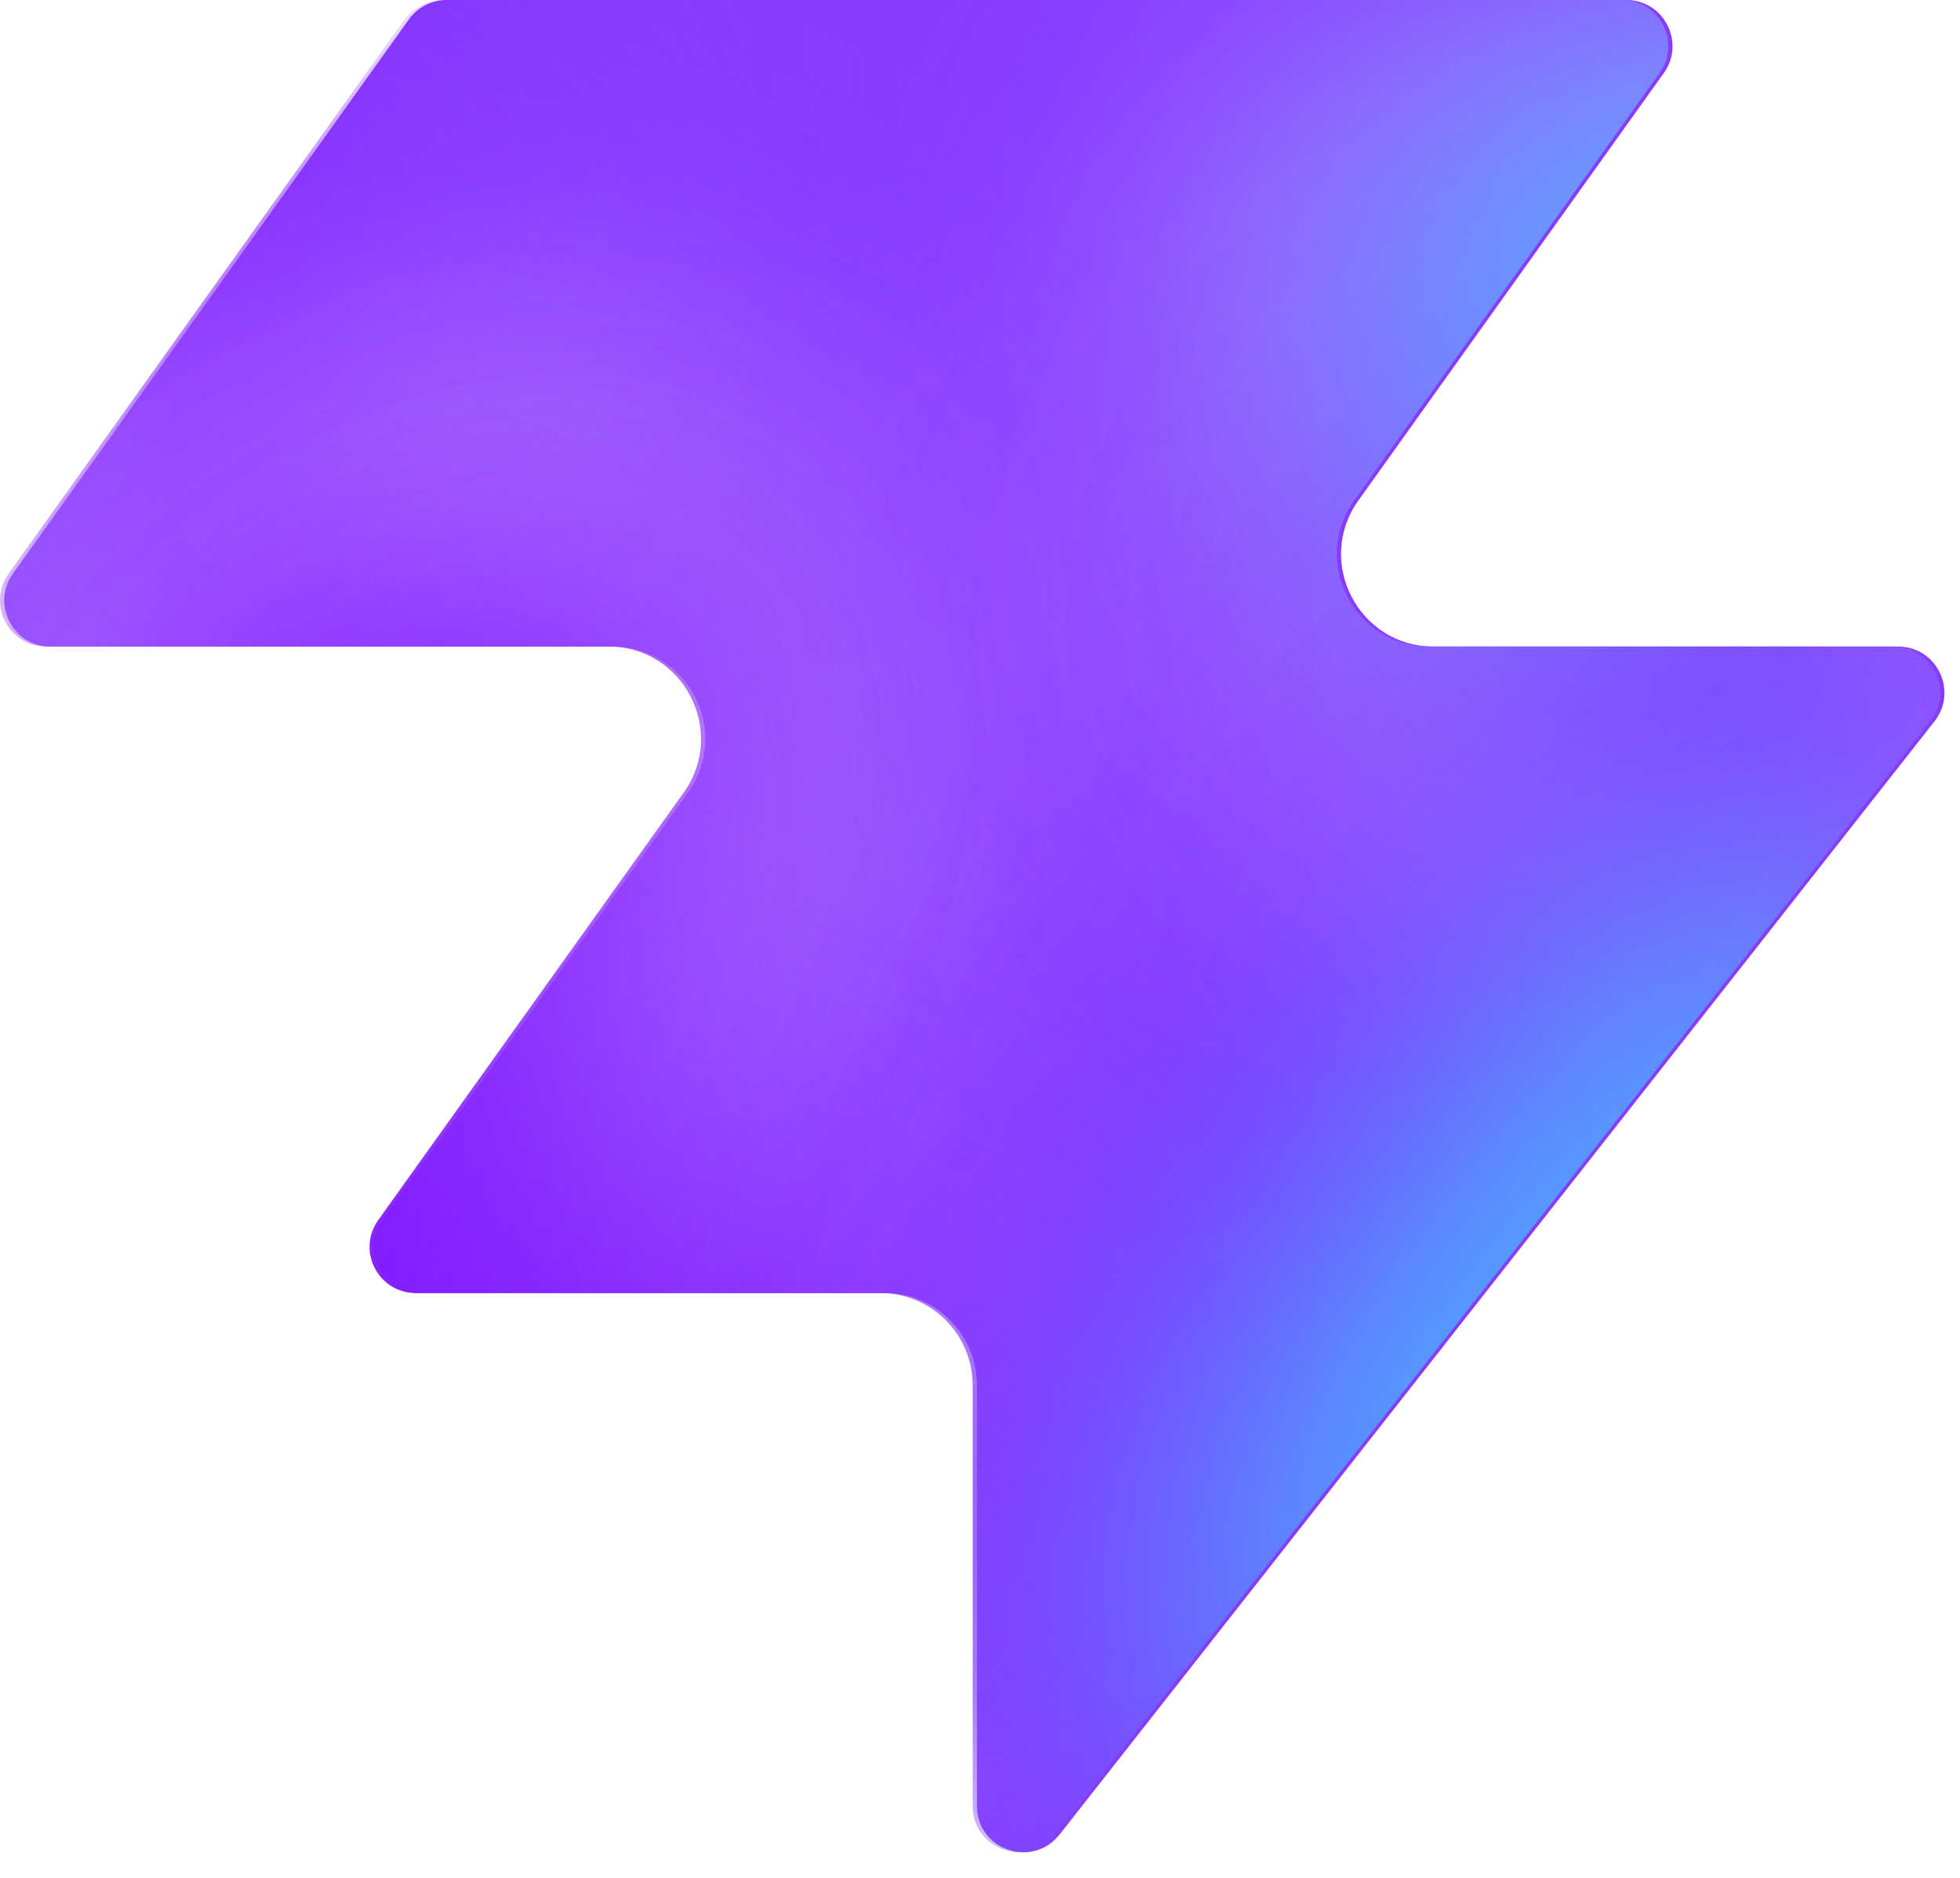
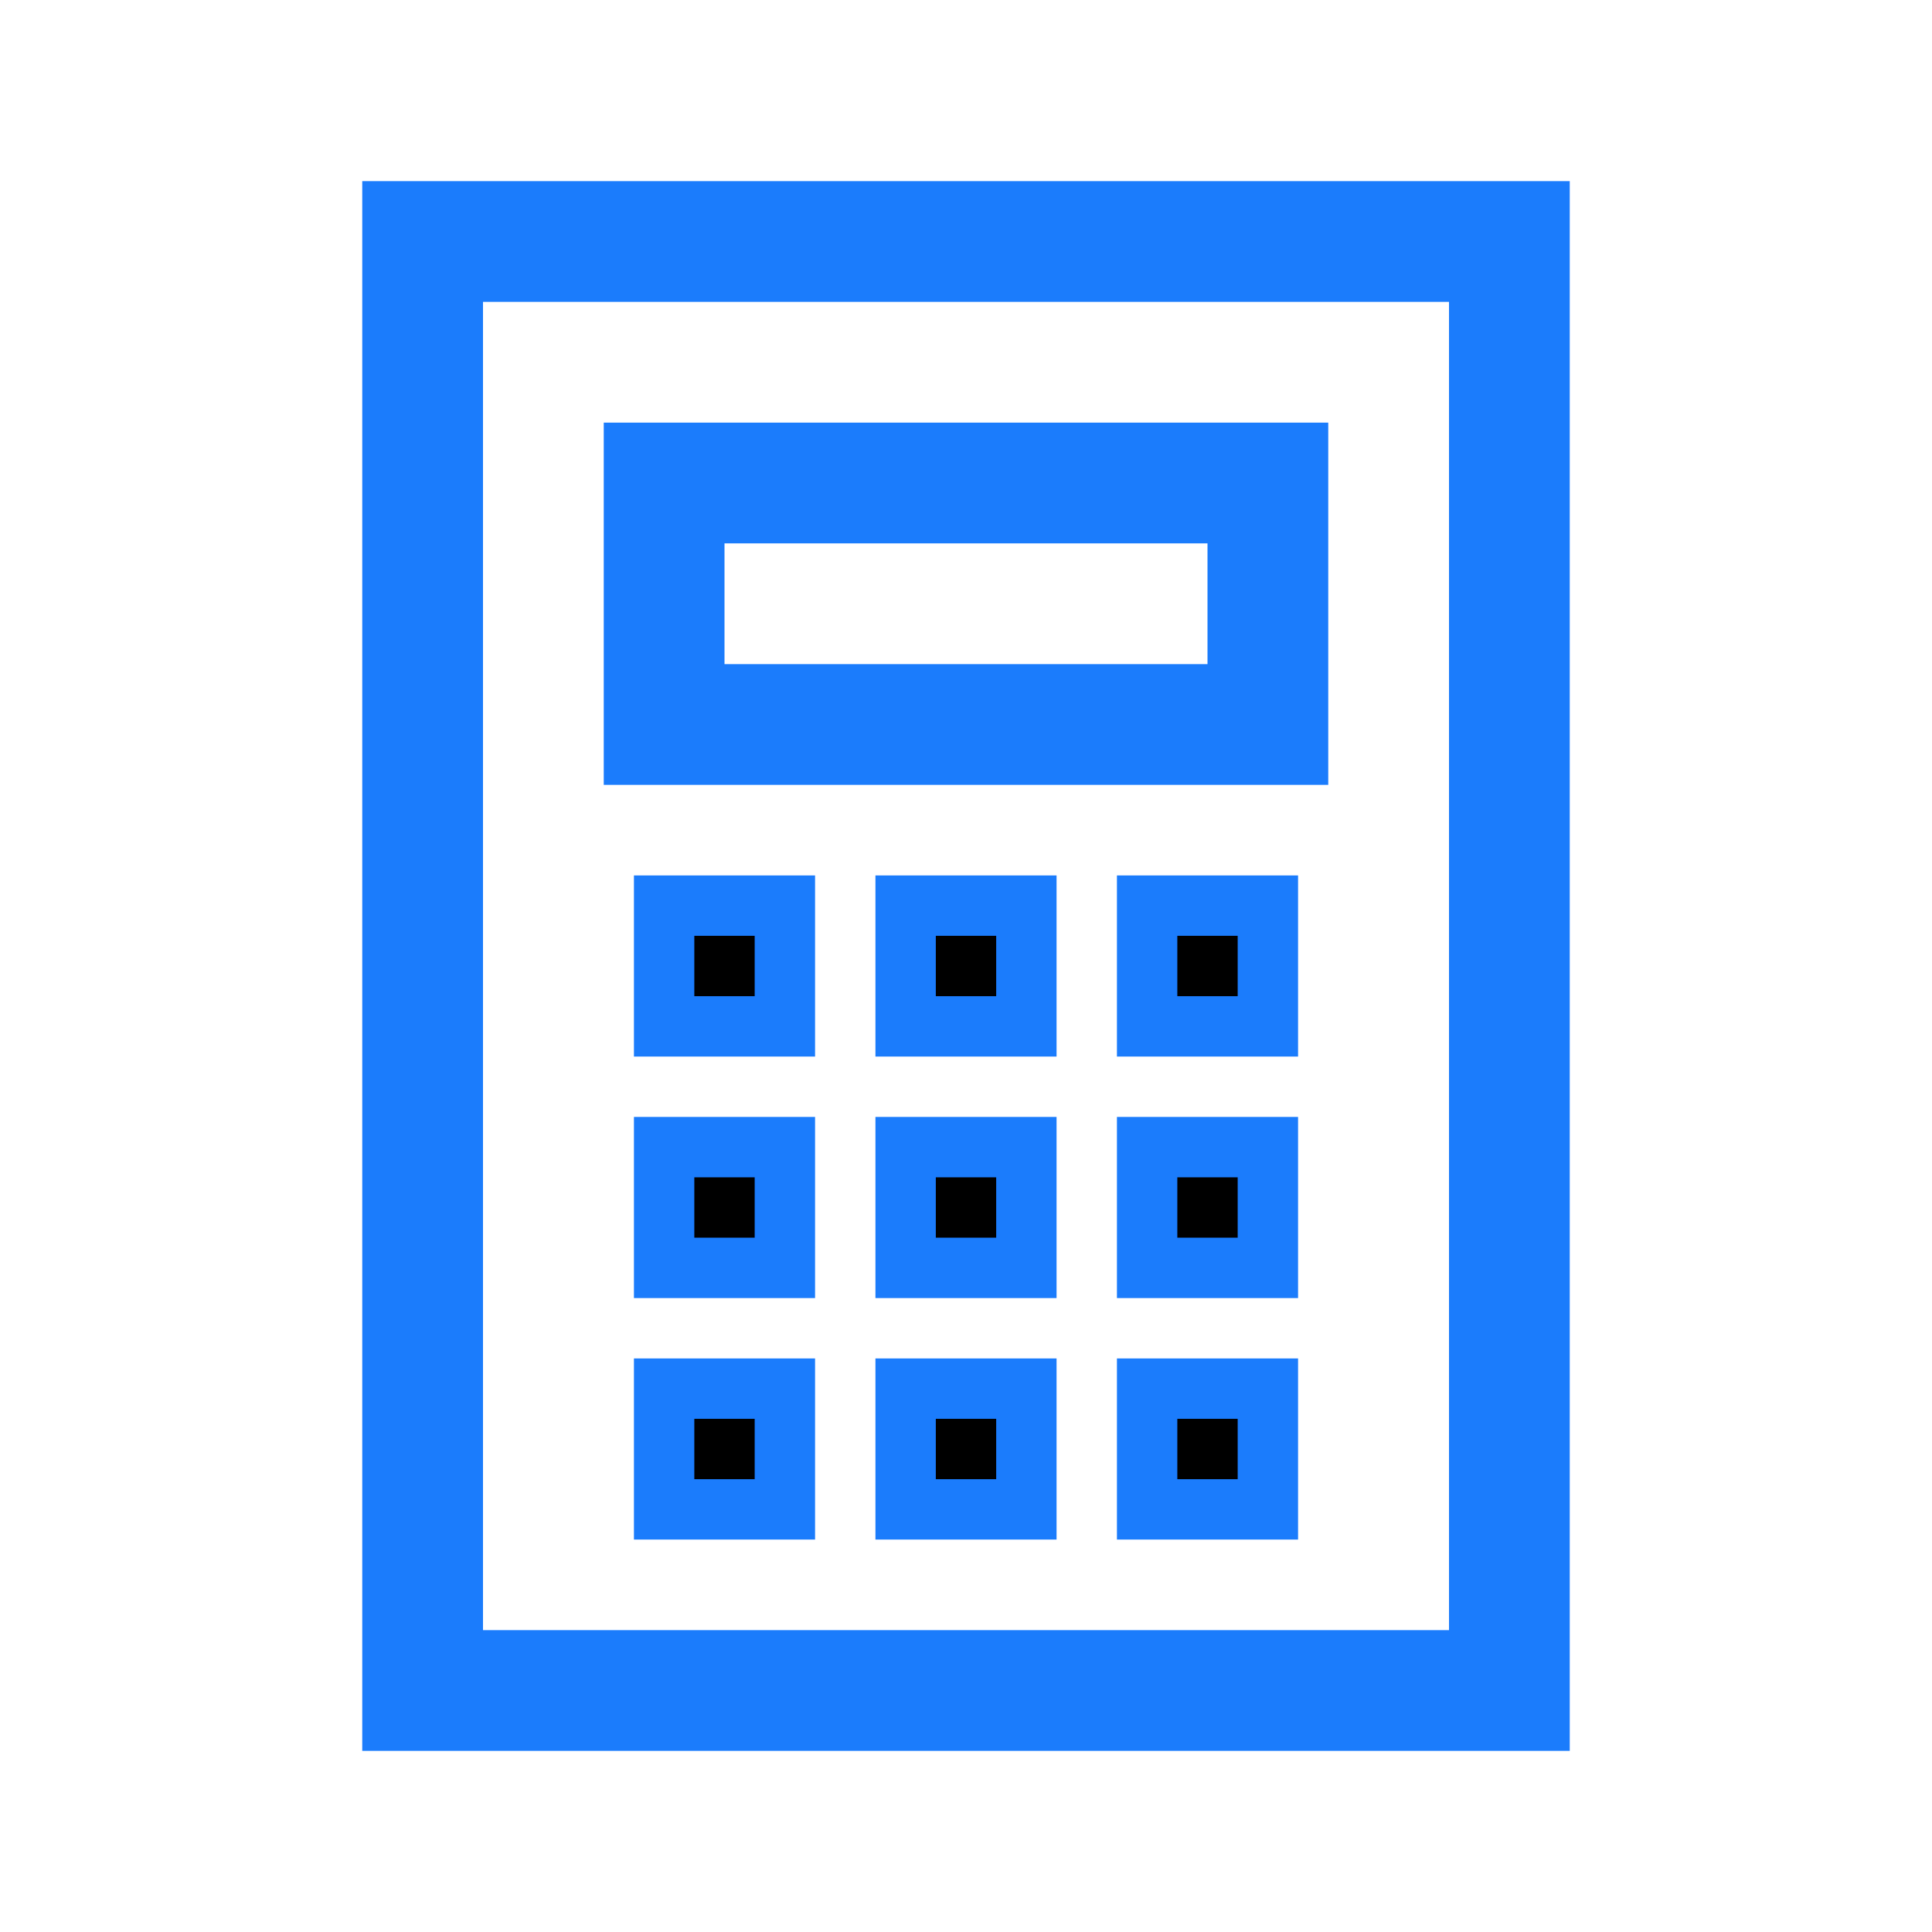
- <svg xmlns="http://www.w3.org/2000/svg" width="48" height="46" fill="none" viewBox="0 0 48 46">
-   <path fill="#863bff" d="M25.946 44.938c-.664.845-2.021.375-2.021-.698V33.937a2.26 2.26 0 0 0-2.262-2.262H10.287c-.92 0-1.456-1.04-.92-1.788l7.48-10.471c1.07-1.497 0-3.578-1.842-3.578H1.237c-.92 0-1.456-1.04-.92-1.788L10.013.474c.214-.297.556-.474.92-.474h28.894c.92 0 1.456 1.04.92 1.788l-7.48 10.471c-1.07 1.498 0 3.579 1.842 3.579h11.377c.943 0 1.473 1.088.89 1.83L25.947 44.94z" style="fill:#863bff;fill:color(display-p3 .525 .23 1);fill-opacity:1" />
-   <mask id="a" width="48" height="46" x="0" y="0" maskUnits="userSpaceOnUse" style="mask-type:alpha">
-     <path fill="#000" d="M25.842 44.938c-.664.844-2.021.375-2.021-.698V33.937a2.26 2.26 0 0 0-2.262-2.262H10.183c-.92 0-1.456-1.04-.92-1.788l7.48-10.471c1.07-1.498 0-3.579-1.842-3.579H1.133c-.92 0-1.456-1.04-.92-1.787L9.91.473c.214-.297.556-.474.92-.474h28.894c.92 0 1.456 1.04.92 1.788l-7.48 10.471c-1.07 1.498 0 3.578 1.842 3.578h11.377c.943 0 1.473 1.088.89 1.832L25.843 44.94z" style="fill:#000;fill-opacity:1" />
-   </mask>
-   <g mask="url(#a)">
-     <g filter="url(#b)">
-       <ellipse cx="5.508" cy="14.704" fill="#ede6ff" rx="5.508" ry="14.704" style="fill:#ede6ff;fill:color(display-p3 .927 .903 1);fill-opacity:1" transform="matrix(.00324 1 1 -.00324 -4.47 31.516)" />
-     </g>
-     <g filter="url(#c)">
-       <ellipse cx="10.399" cy="29.851" fill="#ede6ff" rx="10.399" ry="29.851" style="fill:#ede6ff;fill:color(display-p3 .927 .903 1);fill-opacity:1" transform="matrix(.00324 1 1 -.00324 -39.328 7.883)" />
-     </g>
-     <g filter="url(#d)">
-       <ellipse cx="5.508" cy="30.487" fill="#7e14ff" rx="5.508" ry="30.487" style="fill:#7e14ff;fill:color(display-p3 .492 .077 1);fill-opacity:1" transform="rotate(89.814 -25.913 -14.639)scale(1 -1)" />
-     </g>
-     <g filter="url(#e)">
-       <ellipse cx="5.508" cy="30.599" fill="#7e14ff" rx="5.508" ry="30.599" style="fill:#7e14ff;fill:color(display-p3 .492 .077 1);fill-opacity:1" transform="rotate(89.814 -32.644 -3.334)scale(1 -1)" />
-     </g>
-     <g filter="url(#f)">
-       <ellipse cx="5.508" cy="30.599" fill="#7e14ff" rx="5.508" ry="30.599" style="fill:#7e14ff;fill:color(display-p3 .492 .077 1);fill-opacity:1" transform="matrix(.00324 1 1 -.00324 -34.34 30.47)" />
-     </g>
-     <g filter="url(#g)">
-       <ellipse cx="14.072" cy="22.078" fill="#ede6ff" rx="14.072" ry="22.078" style="fill:#ede6ff;fill:color(display-p3 .927 .903 1);fill-opacity:1" transform="rotate(93.35 24.506 48.493)scale(-1 1)" />
-     </g>
-     <g filter="url(#h)">
-       <ellipse cx="3.47" cy="21.501" fill="#7e14ff" rx="3.47" ry="21.501" style="fill:#7e14ff;fill:color(display-p3 .492 .077 1);fill-opacity:1" transform="rotate(89.009 28.708 47.59)scale(-1 1)" />
-     </g>
-     <g filter="url(#i)">
-       <ellipse cx="3.47" cy="21.501" fill="#7e14ff" rx="3.47" ry="21.501" style="fill:#7e14ff;fill:color(display-p3 .492 .077 1);fill-opacity:1" transform="rotate(89.009 28.708 47.59)scale(-1 1)" />
-     </g>
-     <g filter="url(#j)">
-       <ellipse cx=".387" cy="8.972" fill="#7e14ff" rx="4.407" ry="29.108" style="fill:#7e14ff;fill:color(display-p3 .492 .077 1);fill-opacity:1" transform="rotate(39.51 .387 8.972)" />
-     </g>
-     <g filter="url(#k)">
-       <ellipse cx="47.523" cy="-6.092" fill="#7e14ff" rx="4.407" ry="29.108" style="fill:#7e14ff;fill:color(display-p3 .492 .077 1);fill-opacity:1" transform="rotate(37.892 47.523 -6.092)" />
-     </g>
-     <g filter="url(#l)">
-       <ellipse cx="41.412" cy="6.333" fill="#47bfff" rx="5.971" ry="9.665" style="fill:#47bfff;fill:color(display-p3 .28 .748 1);fill-opacity:1" transform="rotate(37.892 41.412 6.333)" />
-     </g>
-     <g filter="url(#m)">
-       <ellipse cx="-1.879" cy="38.332" fill="#7e14ff" rx="4.407" ry="29.108" style="fill:#7e14ff;fill:color(display-p3 .492 .077 1);fill-opacity:1" transform="rotate(37.892 -1.88 38.332)" />
-     </g>
-     <g filter="url(#n)">
-       <ellipse cx="-1.879" cy="38.332" fill="#7e14ff" rx="4.407" ry="29.108" style="fill:#7e14ff;fill:color(display-p3 .492 .077 1);fill-opacity:1" transform="rotate(37.892 -1.88 38.332)" />
-     </g>
-     <g filter="url(#o)">
-       <ellipse cx="35.651" cy="29.907" fill="#7e14ff" rx="4.407" ry="29.108" style="fill:#7e14ff;fill:color(display-p3 .492 .077 1);fill-opacity:1" transform="rotate(37.892 35.651 29.907)" />
-     </g>
-     <g filter="url(#p)">
-       <ellipse cx="38.418" cy="32.4" fill="#47bfff" rx="5.971" ry="15.297" style="fill:#47bfff;fill:color(display-p3 .28 .748 1);fill-opacity:1" transform="rotate(37.892 38.418 32.4)" />
-     </g>
-   </g>
-   <defs>
-     <filter id="b" width="60.045" height="41.654" x="-19.77" y="16.149" color-interpolation-filters="sRGB" filterUnits="userSpaceOnUse">
-       <feFlood flood-opacity="0" result="BackgroundImageFix" />
-       <feBlend in="SourceGraphic" in2="BackgroundImageFix" result="shape" />
-       <feGaussianBlur result="effect1_foregroundBlur_2002_17158" stdDeviation="7.659" />
-     </filter>
-     <filter id="c" width="90.34" height="51.437" x="-54.613" y="-7.533" color-interpolation-filters="sRGB" filterUnits="userSpaceOnUse">
-       <feFlood flood-opacity="0" result="BackgroundImageFix" />
-       <feBlend in="SourceGraphic" in2="BackgroundImageFix" result="shape" />
-       <feGaussianBlur result="effect1_foregroundBlur_2002_17158" stdDeviation="7.659" />
-     </filter>
-     <filter id="d" width="79.355" height="29.4" x="-49.64" y="2.03" color-interpolation-filters="sRGB" filterUnits="userSpaceOnUse">
-       <feFlood flood-opacity="0" result="BackgroundImageFix" />
-       <feBlend in="SourceGraphic" in2="BackgroundImageFix" result="shape" />
-       <feGaussianBlur result="effect1_foregroundBlur_2002_17158" stdDeviation="4.596" />
-     </filter>
-     <filter id="e" width="79.579" height="29.4" x="-45.045" y="20.029" color-interpolation-filters="sRGB" filterUnits="userSpaceOnUse">
-       <feFlood flood-opacity="0" result="BackgroundImageFix" />
-       <feBlend in="SourceGraphic" in2="BackgroundImageFix" result="shape" />
-       <feGaussianBlur result="effect1_foregroundBlur_2002_17158" stdDeviation="4.596" />
-     </filter>
-     <filter id="f" width="79.579" height="29.4" x="-43.513" y="21.178" color-interpolation-filters="sRGB" filterUnits="userSpaceOnUse">
-       <feFlood flood-opacity="0" result="BackgroundImageFix" />
-       <feBlend in="SourceGraphic" in2="BackgroundImageFix" result="shape" />
-       <feGaussianBlur result="effect1_foregroundBlur_2002_17158" stdDeviation="4.596" />
-     </filter>
-     <filter id="g" width="74.749" height="58.852" x="15.756" y="-17.901" color-interpolation-filters="sRGB" filterUnits="userSpaceOnUse">
-       <feFlood flood-opacity="0" result="BackgroundImageFix" />
-       <feBlend in="SourceGraphic" in2="BackgroundImageFix" result="shape" />
-       <feGaussianBlur result="effect1_foregroundBlur_2002_17158" stdDeviation="7.659" />
-     </filter>
-     <filter id="h" width="61.377" height="25.362" x="23.548" y="2.284" color-interpolation-filters="sRGB" filterUnits="userSpaceOnUse">
-       <feFlood flood-opacity="0" result="BackgroundImageFix" />
-       <feBlend in="SourceGraphic" in2="BackgroundImageFix" result="shape" />
-       <feGaussianBlur result="effect1_foregroundBlur_2002_17158" stdDeviation="4.596" />
-     </filter>
-     <filter id="i" width="61.377" height="25.362" x="23.548" y="2.284" color-interpolation-filters="sRGB" filterUnits="userSpaceOnUse">
-       <feFlood flood-opacity="0" result="BackgroundImageFix" />
-       <feBlend in="SourceGraphic" in2="BackgroundImageFix" result="shape" />
-       <feGaussianBlur result="effect1_foregroundBlur_2002_17158" stdDeviation="4.596" />
-     </filter>
-     <filter id="j" width="56.045" height="63.649" x="-27.636" y="-22.853" color-interpolation-filters="sRGB" filterUnits="userSpaceOnUse">
-       <feFlood flood-opacity="0" result="BackgroundImageFix" />
-       <feBlend in="SourceGraphic" in2="BackgroundImageFix" result="shape" />
-       <feGaussianBlur result="effect1_foregroundBlur_2002_17158" stdDeviation="4.596" />
-     </filter>
-     <filter id="k" width="54.814" height="64.646" x="20.116" y="-38.415" color-interpolation-filters="sRGB" filterUnits="userSpaceOnUse">
-       <feFlood flood-opacity="0" result="BackgroundImageFix" />
-       <feBlend in="SourceGraphic" in2="BackgroundImageFix" result="shape" />
-       <feGaussianBlur result="effect1_foregroundBlur_2002_17158" stdDeviation="4.596" />
-     </filter>
-     <filter id="l" width="33.541" height="35.313" x="24.641" y="-11.323" color-interpolation-filters="sRGB" filterUnits="userSpaceOnUse">
-       <feFlood flood-opacity="0" result="BackgroundImageFix" />
-       <feBlend in="SourceGraphic" in2="BackgroundImageFix" result="shape" />
-       <feGaussianBlur result="effect1_foregroundBlur_2002_17158" stdDeviation="4.596" />
-     </filter>
-     <filter id="m" width="54.814" height="64.646" x="-29.286" y="6.009" color-interpolation-filters="sRGB" filterUnits="userSpaceOnUse">
-       <feFlood flood-opacity="0" result="BackgroundImageFix" />
-       <feBlend in="SourceGraphic" in2="BackgroundImageFix" result="shape" />
-       <feGaussianBlur result="effect1_foregroundBlur_2002_17158" stdDeviation="4.596" />
-     </filter>
-     <filter id="n" width="54.814" height="64.646" x="-29.286" y="6.009" color-interpolation-filters="sRGB" filterUnits="userSpaceOnUse">
-       <feFlood flood-opacity="0" result="BackgroundImageFix" />
-       <feBlend in="SourceGraphic" in2="BackgroundImageFix" result="shape" />
-       <feGaussianBlur result="effect1_foregroundBlur_2002_17158" stdDeviation="4.596" />
-     </filter>
-     <filter id="o" width="54.814" height="64.646" x="8.244" y="-2.416" color-interpolation-filters="sRGB" filterUnits="userSpaceOnUse">
-       <feFlood flood-opacity="0" result="BackgroundImageFix" />
-       <feBlend in="SourceGraphic" in2="BackgroundImageFix" result="shape" />
-       <feGaussianBlur result="effect1_foregroundBlur_2002_17158" stdDeviation="4.596" />
-     </filter>
-     <filter id="p" width="39.409" height="43.623" x="18.713" y="10.588" color-interpolation-filters="sRGB" filterUnits="userSpaceOnUse">
-       <feFlood flood-opacity="0" result="BackgroundImageFix" />
-       <feBlend in="SourceGraphic" in2="BackgroundImageFix" result="shape" />
-       <feGaussianBlur result="effect1_foregroundBlur_2002_17158" stdDeviation="4.596" />
-     </filter>
-   </defs>
+ <svg xmlns="http://www.w3.org/2000/svg" version="1.1" id="Layer_1" viewBox="0 0 32 32" enable-background="new 0 0 32 32" xml:space="preserve">
+   <rect x="7" y="4" fill="none" stroke="#1b7cfc" stroke-width="2" stroke-miterlimit="10" width="18" height="24" />
+   <rect x="11" y="8" fill="none" stroke="#1b7cfc" stroke-width="2" stroke-miterlimit="10" width="10" height="4" />
+   <rect x="15" y="15" width="2" height="2" stroke="#1b7cfc" />
+   <rect x="19" y="15" width="2" height="2" stroke="#1b7cfc" />
+   <rect x="11" y="15" width="2" height="2" stroke="#1b7cfc" />
+   <rect x="15" y="19" width="2" height="2" stroke="#1b7cfc" />
+   <rect x="19" y="19" width="2" height="2" stroke="#1b7cfc" />
+   <rect x="11" y="19" width="2" height="2" stroke="#1b7cfc" />
+   <rect x="15" y="23" width="2" height="2" stroke="#1b7cfc" />
+   <rect x="19" y="23" width="2" height="2" stroke="#1b7cfc" />
+   <rect x="11" y="23" width="2" height="2" stroke="#1b7cfc" />
</svg>
